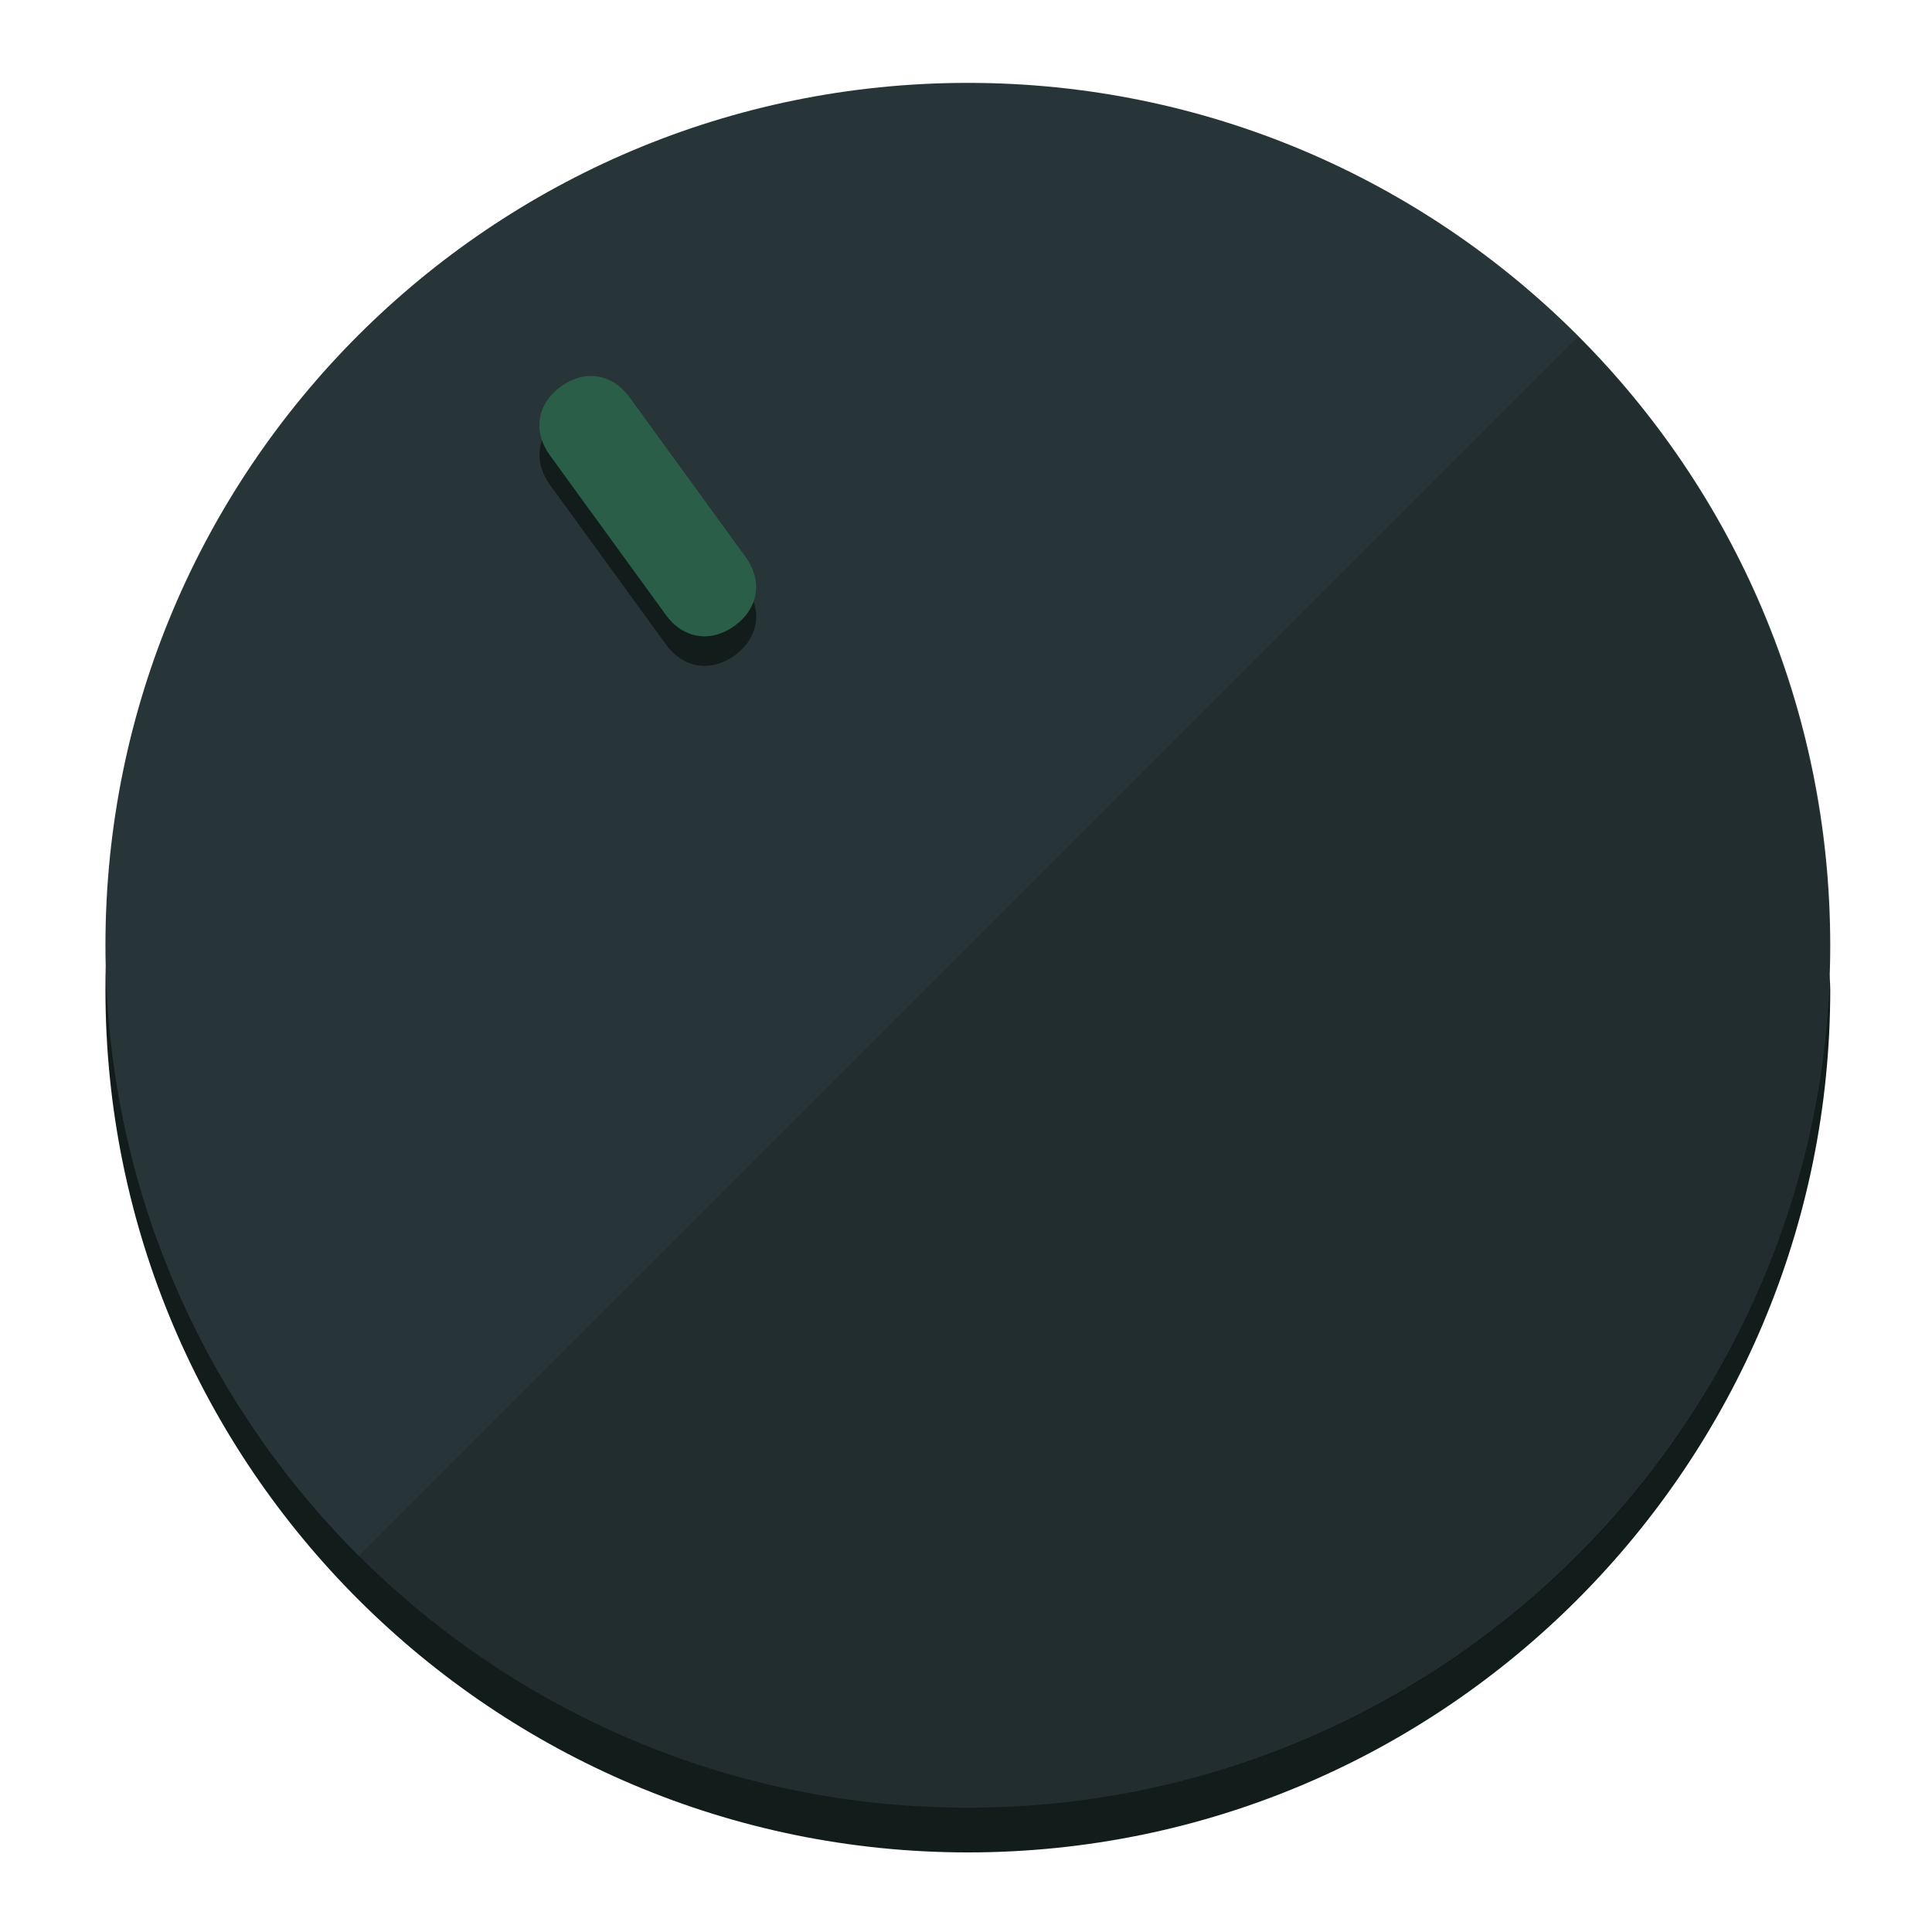
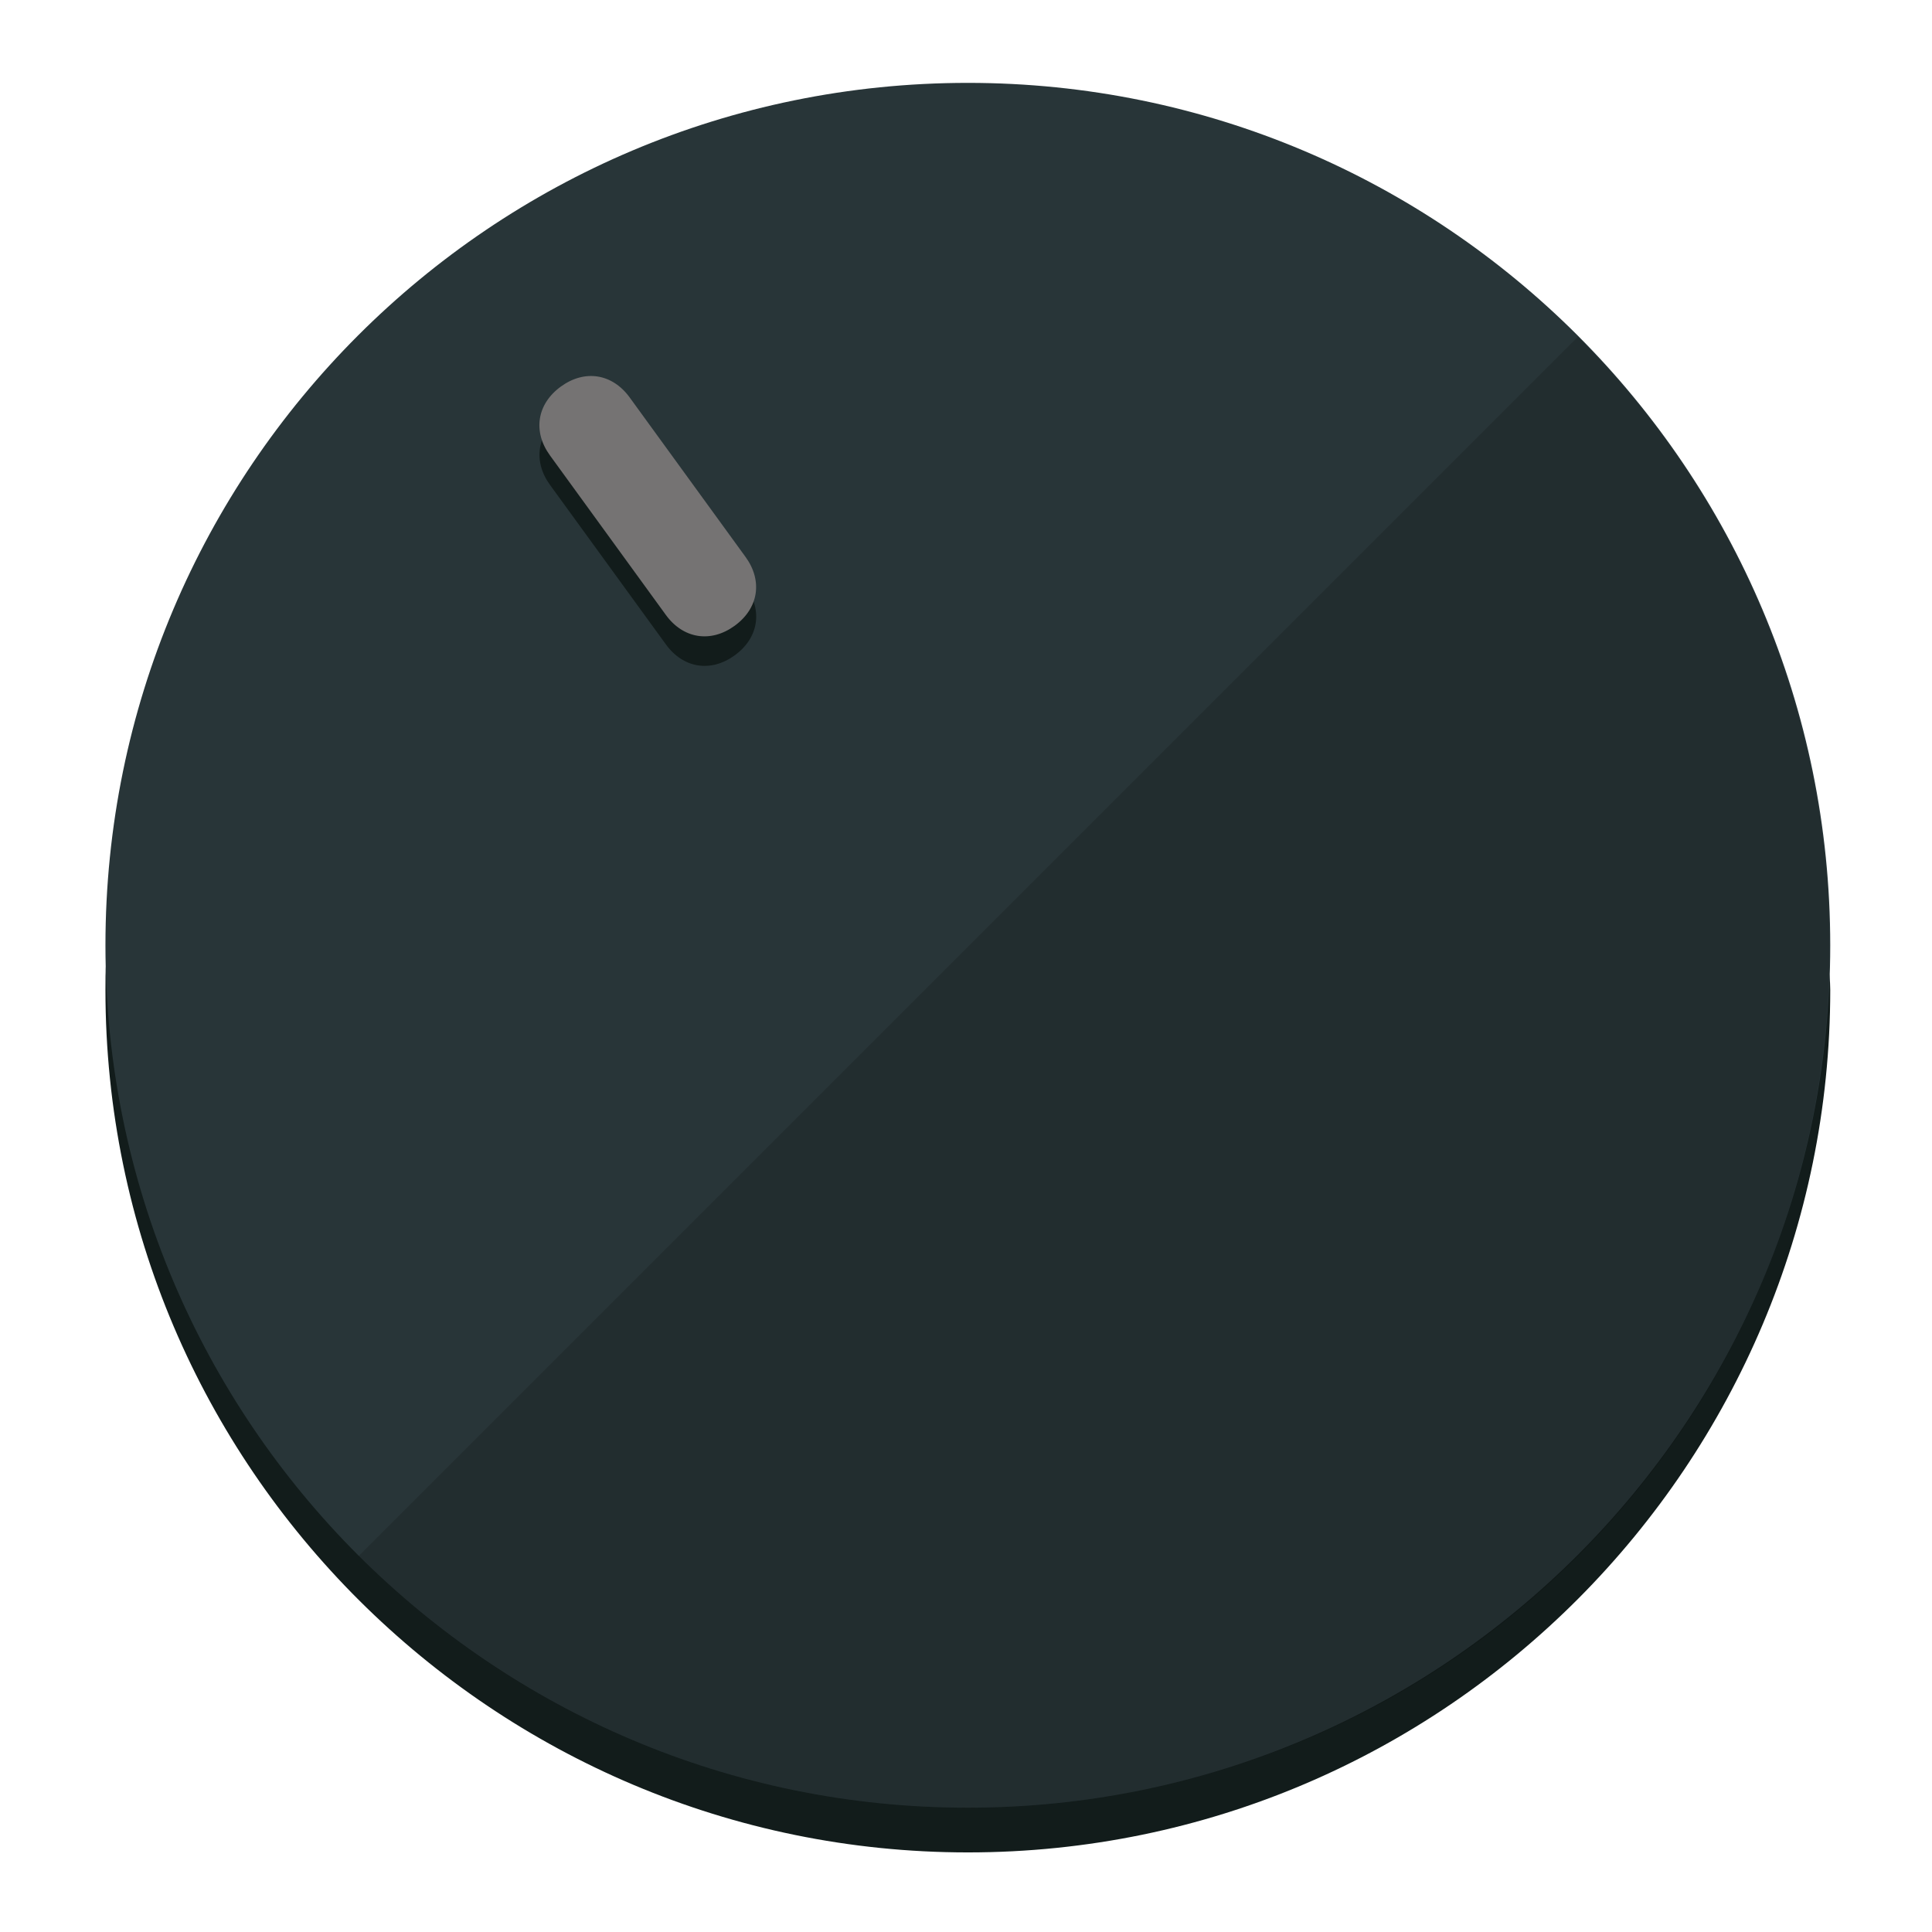
<svg xmlns="http://www.w3.org/2000/svg" height="120px" width="120px" version="1.1" id="Layer_1" viewBox="0 0 496.8 496.8" xml:space="preserve">
  <defs id="defs23" />
  <g id="g3158">
    <path style="display:inline;fill:#121c1b;fill-opacity:1;stroke-width:1.584" d="m 248.875,445.92 c 116.582,0 212.89,-91.238 220.493,-205.286 0,5.069 1.267,8.87 1.267,13.939 0,121.651 -98.842,221.76 -221.76,221.76 -121.651,0 -221.76,-98.842 -221.76,-221.76 0,-5.069 0,-8.87 1.267,-13.939 7.603,114.048 103.91,205.286 220.493,205.286 z" id="path8" />
    <circle style="display:inline;fill:#283538;fill-opacity:1;stroke-width:1.584" cx="248.875" cy="243.071" r="221.76" id="circle12" />
    <path style="display:inline;fill:#000000;fill-opacity:0.154;stroke-width:1.587" d="m 405.744,86.606 c 86.308,86.308 86.308,227.193 0,313.5 -86.308,86.308 -227.193,86.308 -313.5,0" id="path14" />
  </g>
  <g id="g3198">
    <circle style="display:none;fill:#000000;fill-opacity:0;stroke-width:1.584" cx="57.84" cy="343.108" r="221.76" id="circle12-3" transform="rotate(-36)" />
    <path style="display:inline;fill:#121c1b;fill-opacity:1;stroke-width:1.584" d="m 191.735,150.81 c 4.469,6.151 3.348,13.231 -2.803,17.7 v 0 c -6.151,4.469 -13.231,3.348 -17.7,-2.803 L 141.437,124.699 c -4.469,-6.151 -3.348,-13.231 2.803,-17.7 v 0 c 6.151,-4.469 13.231,-3.348 17.7,2.803 z" id="path3789" />
-     <path style="display:inline;fill:#2A5E48;stroke-width:1.584" d="m 191.713,143.214 c 4.469,6.151 3.348,13.231 -2.803,17.7 v 0 c -6.151,4.469 -13.231,3.348 -17.7,-2.803 L 141.416,117.103 c -4.469,-6.151 -3.348,-13.231 2.803,-17.7 v 0 c 6.151,-4.469 13.231,-3.348 17.7,2.803 z" id="path915" />
+     <path style="display:inline;fill:#757373;stroke-width:1.584" d="m 191.713,143.214 c 4.469,6.151 3.348,13.231 -2.803,17.7 v 0 c -6.151,4.469 -13.231,3.348 -17.7,-2.803 L 141.416,117.103 c -4.469,-6.151 -3.348,-13.231 2.803,-17.7 v 0 c 6.151,-4.469 13.231,-3.348 17.7,2.803 z" id="path915" />
  </g>
</svg>
